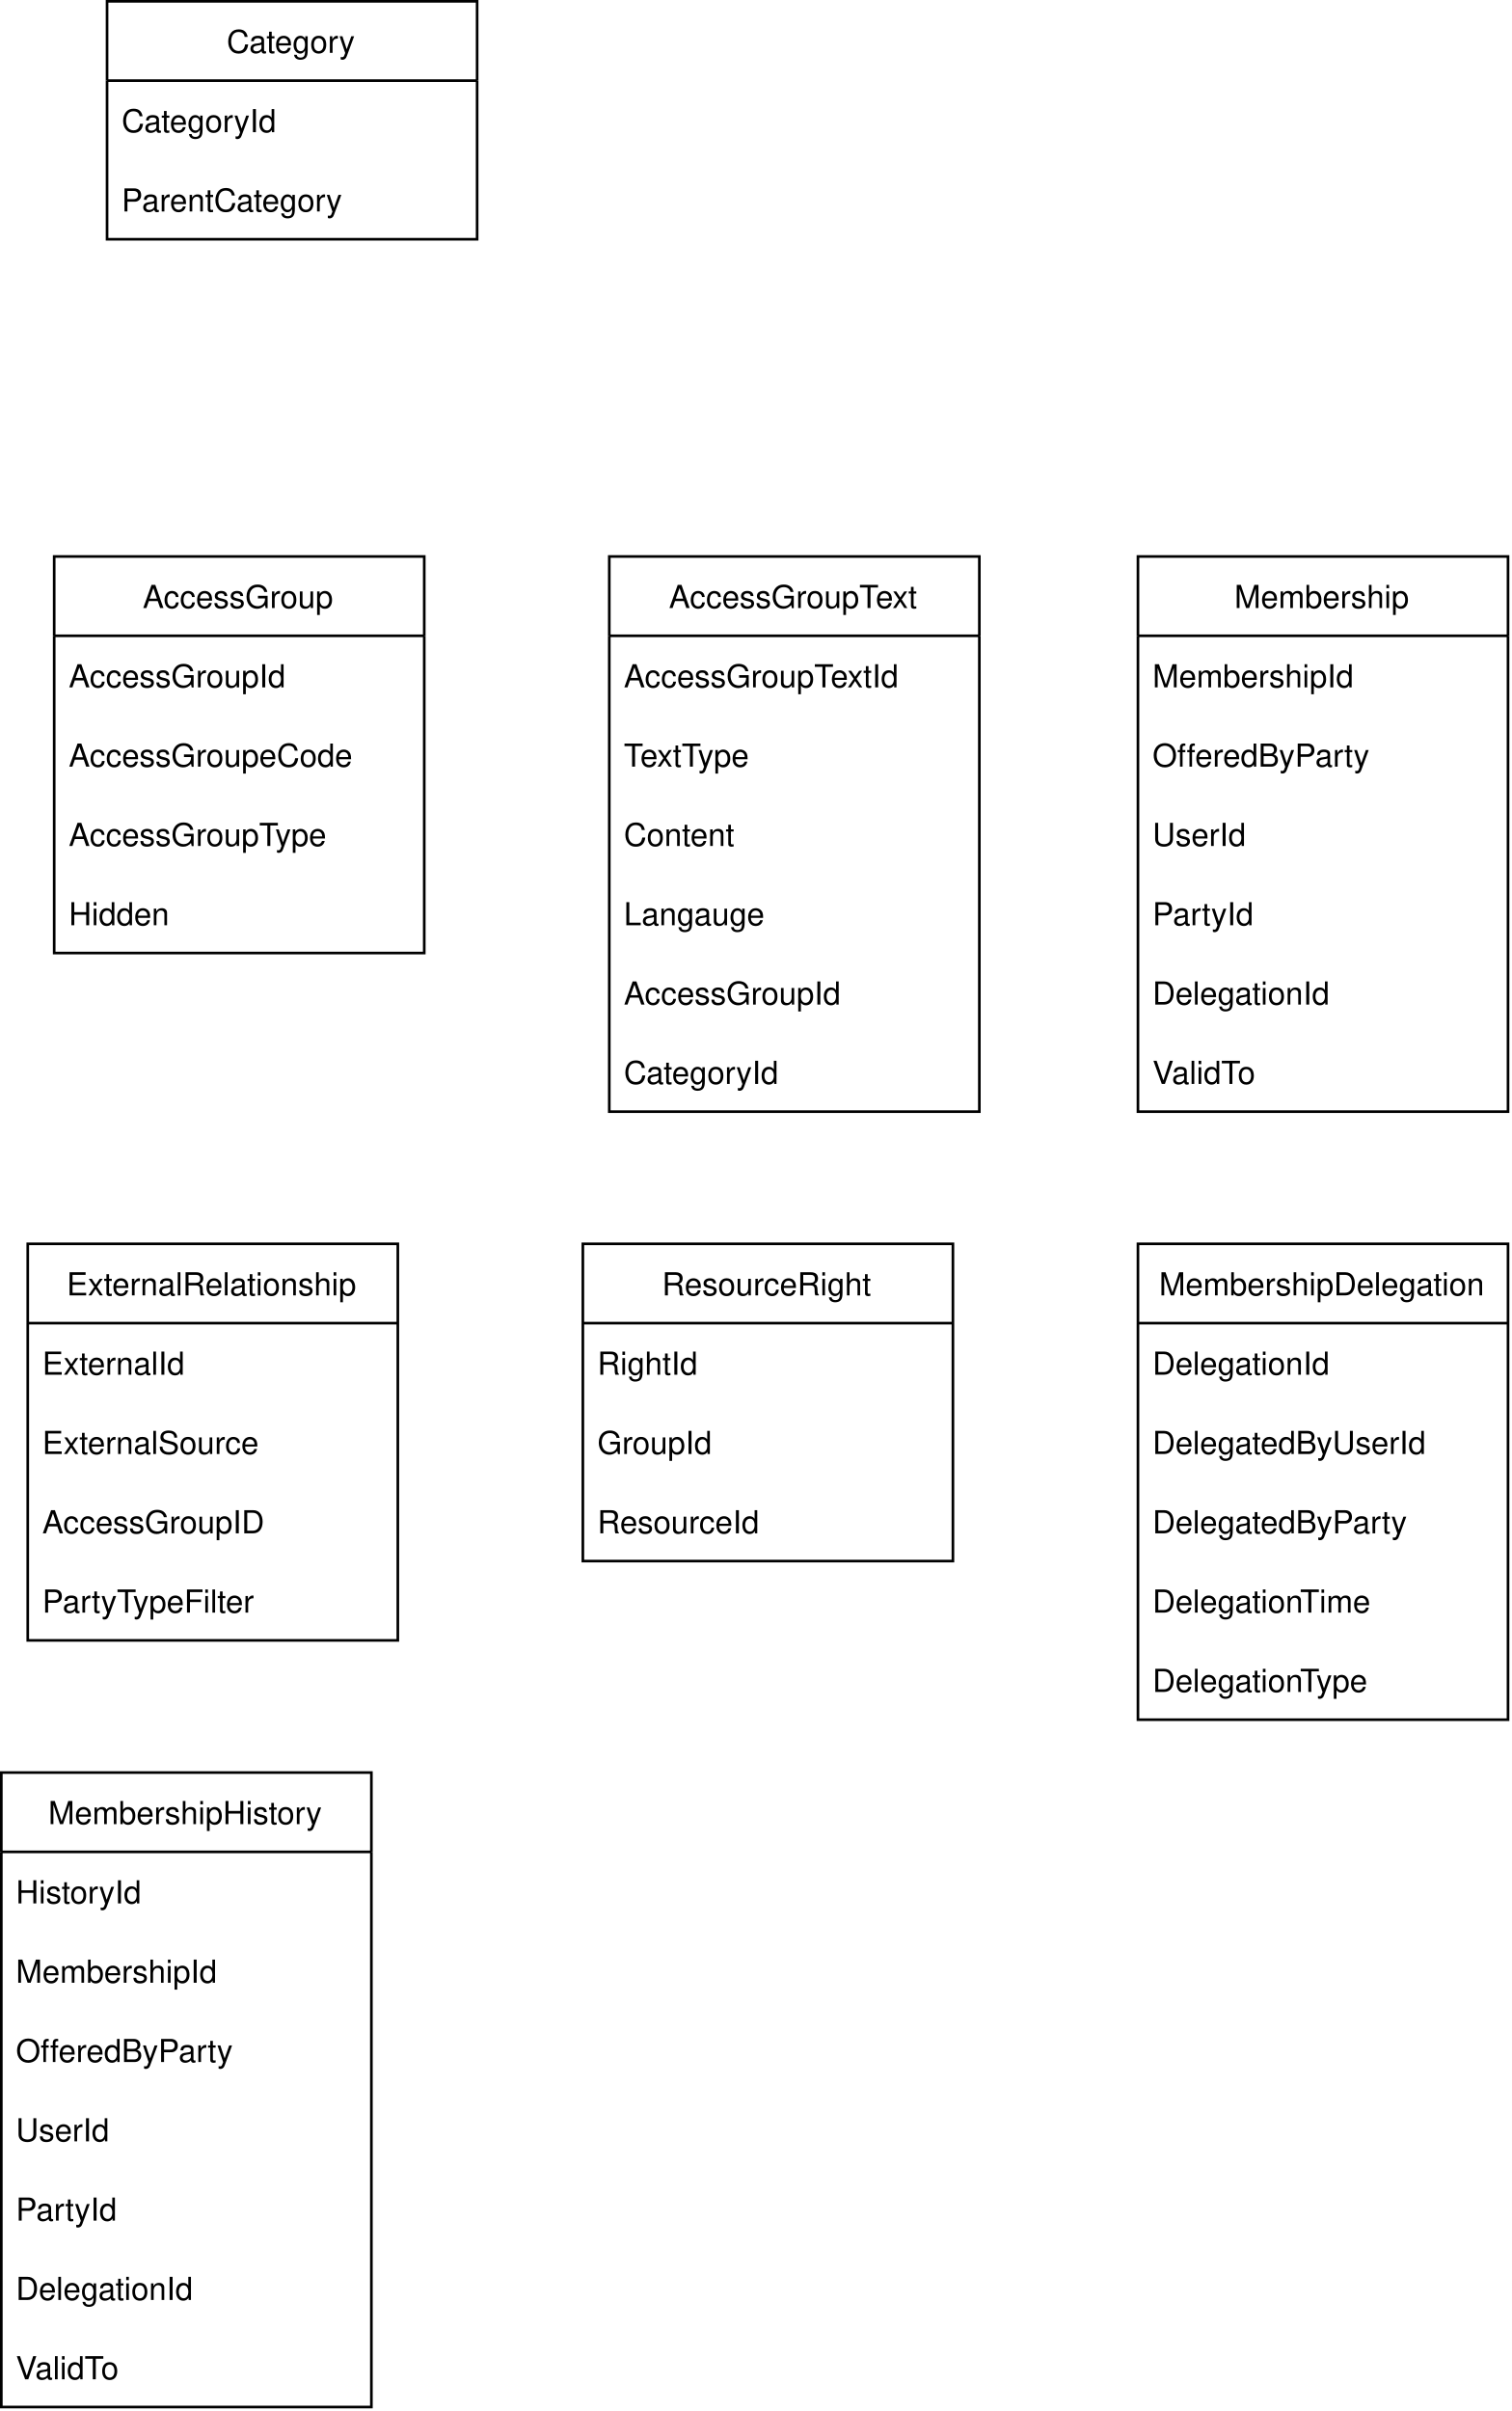
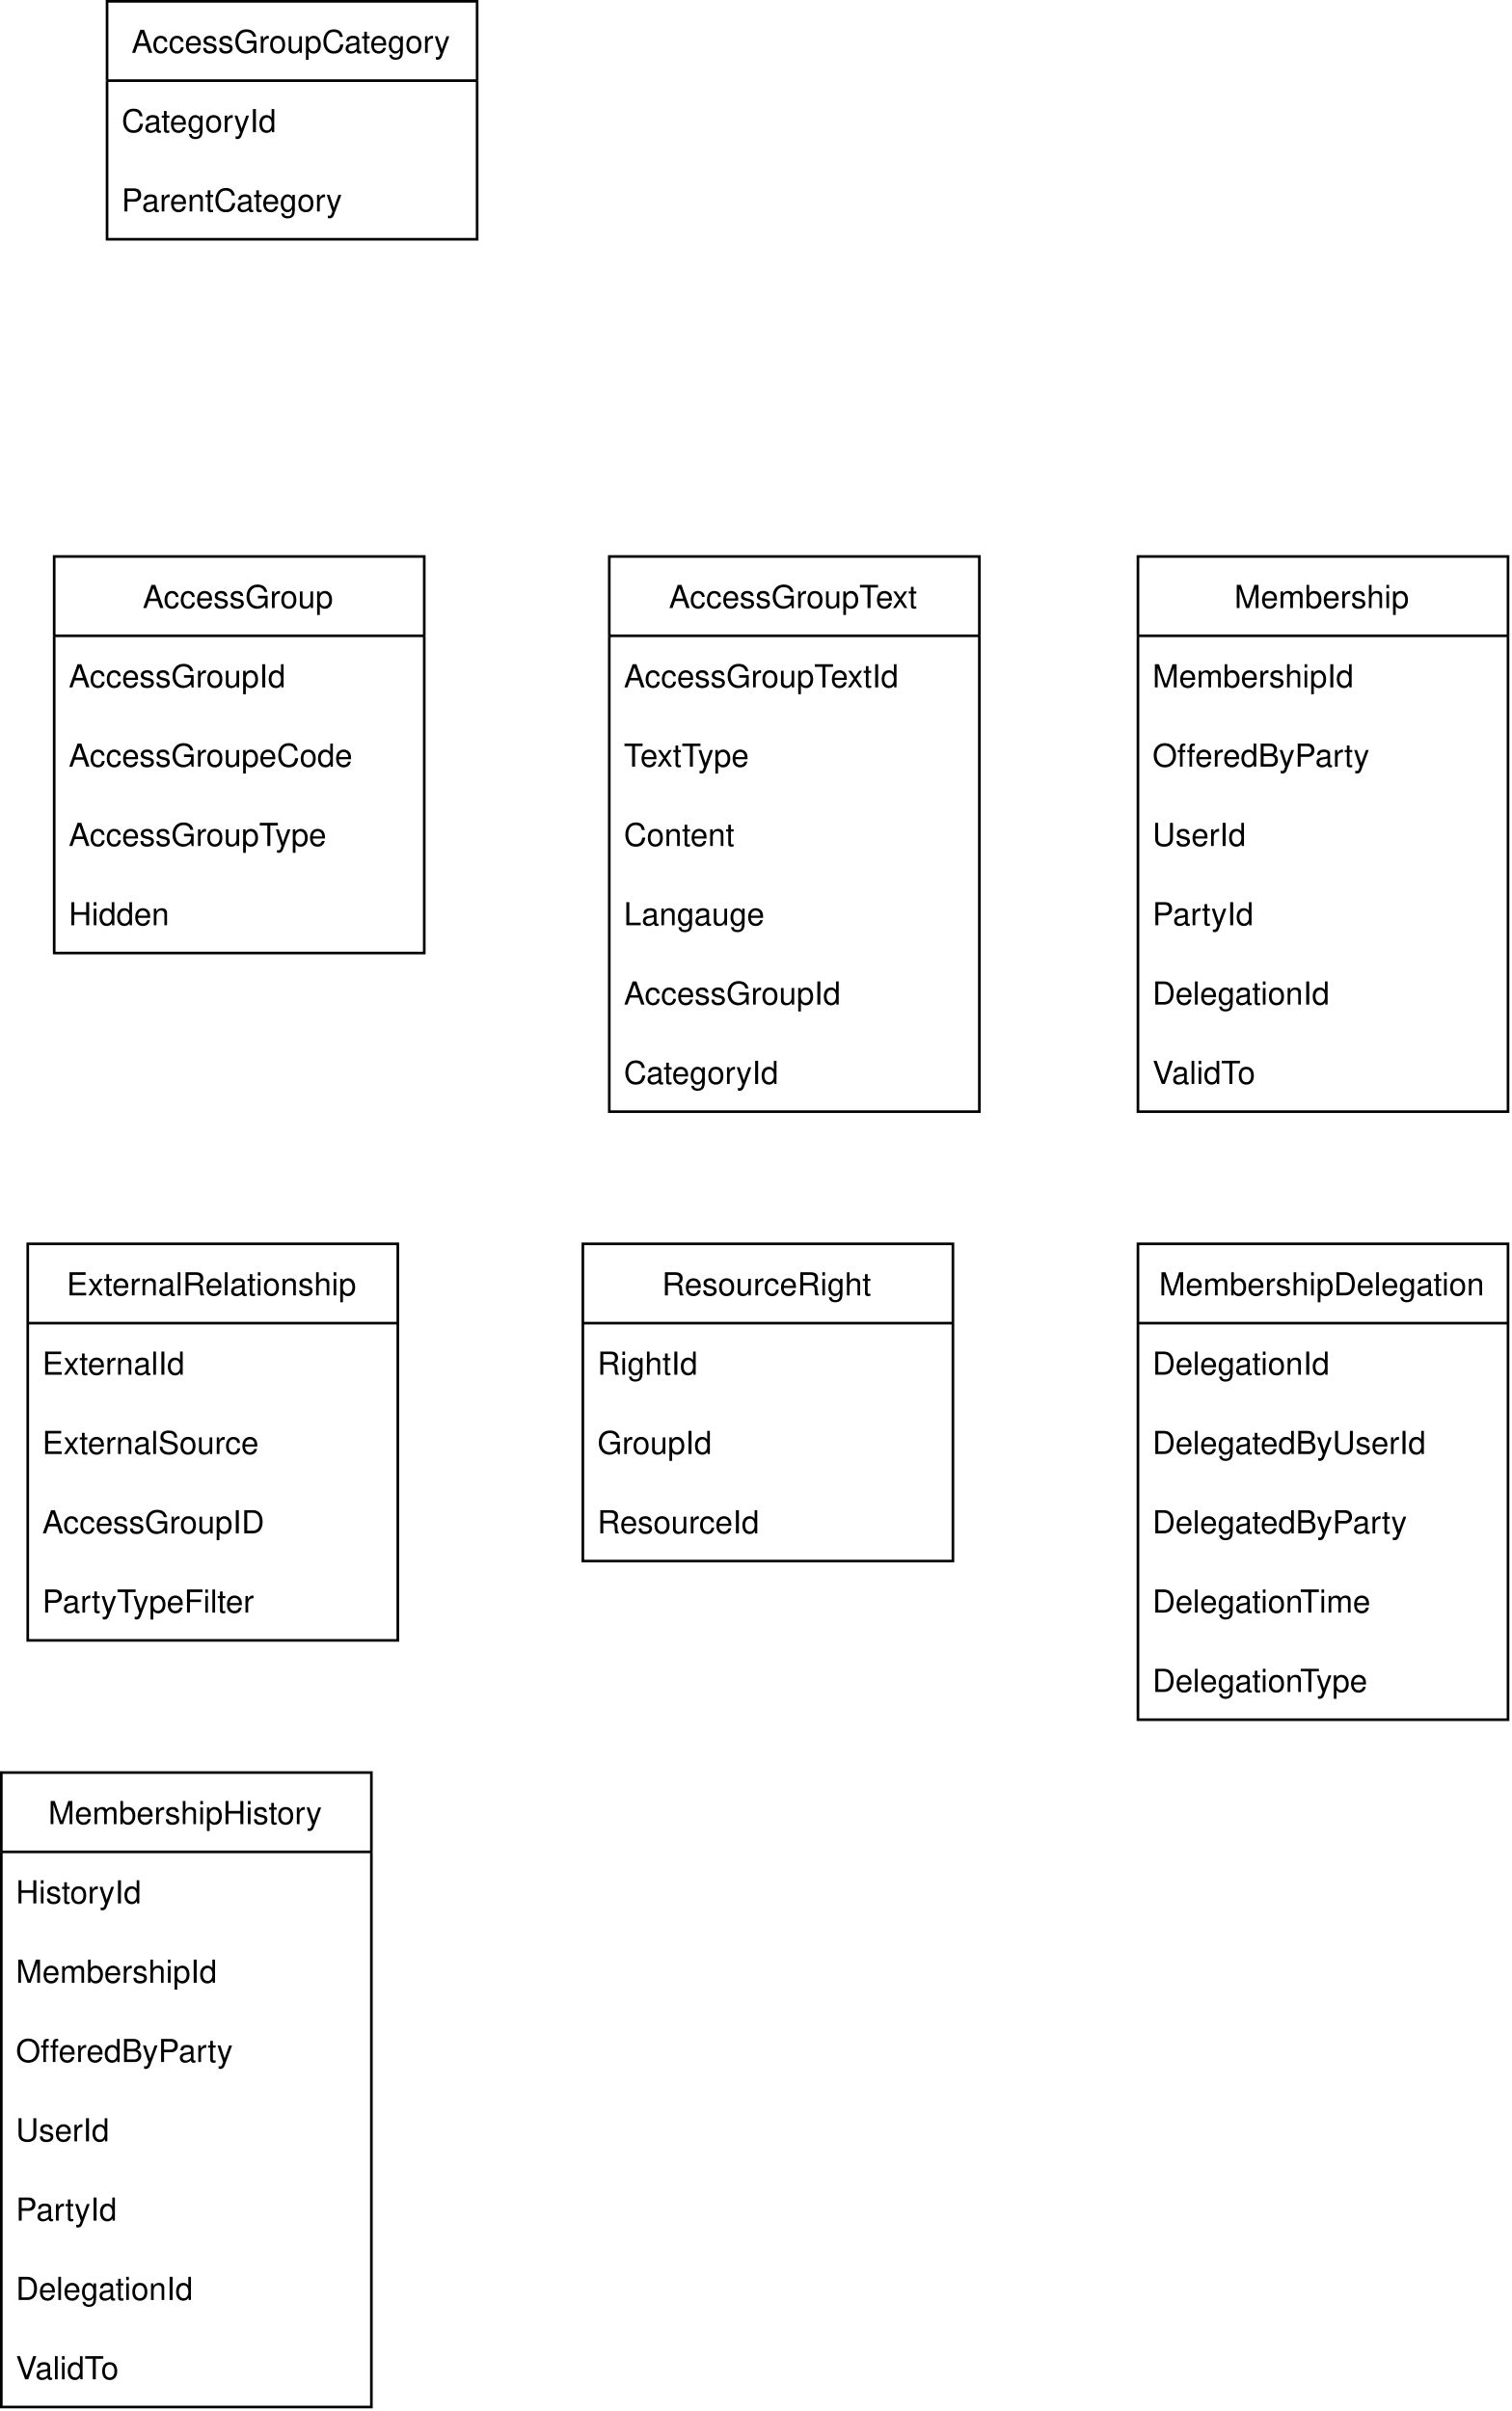
- <svg xmlns="http://www.w3.org/2000/svg" host="65bd71144e" version="1.1" width="572px" height="912px" viewBox="-0.5 -0.5 572 912" content="&lt;mxfile&gt;&lt;diagram id=&quot;1E29ixQAQ5FJUvyH_mQy&quot; name=&quot;Page-1&quot;&gt;7Zxdb5s8FMc/TW6nAKFNLxvatZNabWq657l2wQFrBkfGWZJ9+hmwQ8B5YYM61XSkKIoPNsH+2fh/Tg4ZeUG6eeBomTyzCNORO442I+9u5LrX3o18LwzbyuD748oQcxJVJqc2zMkvrIy62opEOG9UFIxRQZZNY8iyDIeiYUOcs3Wz2oLR5rcuUYwNwzxE1LT+TyKRVNap7kVhf8QkTvQ3O2N1JEW6sjLkCYrYes/k3Y+8gDMmqk/pJsC0GDs9LlW7z0eO7i6M40x0aeBWDX4iulJ9uw1DnOcPnK2W6hLFVvc7X5OUokyWZguWibk6MpblMCE0ekJbtiq+Nxco/KFLs4Rx8kvWR1QecqRBHuZCYfXGjRrzoqU6J8e5rPNNd8ZpmZ7RplHxCeVCXw2jFC1z8lZeX9EwRTwm2YwJwVJVyRwrNXw/MRd4s2dSY/eAWYoF38oq+qgGqyay66nyup4WzkTZkv0poecKUlMx3p27piU/KGCH4Xmn4H2JDHyyU6Icfc5+4IBRxqU9YxVPQmnLhCiJM1mkeFE0K0aFyDVwq8wpiaLizLN8iUKSxU9ltbtJbXlR/S1MTDZf0HKqJ7IhlmeYLRnJRNl/fyZfckSC8Sd/5MtrDWTZqcvyVVTnImCZvHxESmJYAl/jAvqMM4EEettNR5Ot25mtYtkVpTcAyckpkhJVhAFmL5hXFmE6J2+qr9slwOwH88YiTN9g+VgNEiDsg9BxLTK8OrkeC24gdM4IHc/5S6Gz0+x9AF6fAwhip8n3qjPfC4gdPSP2cBYMy40xcEe3Y2DZi6VVreMYLGVPRXHxALEPRJsa58Zg+ISyGK1iEKr9IFpVOf5JmQM75AFwB/AeZ+nbZGm6HQESOGZ8CyD7gpza3B/NGN39RmCeIfqCKRJE9jshEGk964Do/VBBnHTdHwcJtDpmfE5ThOXYAut1JnsJ18PcIzXIOVvxEARPT5g2fQ//ZNT8yx2wPLNPVng/hAvimIJHbj1iWwQFPhMqlyjQ7LcyrfoiztTA+YzTN8xB7HQRO/5Fo62OGQ+o4YHeabGddoZ7Ab2j1/weyq+LBeY4mm3L+yvA7AfTpt4pqrZgfs8xhxXZF6JNoeOaAfNyIQLFvhStCpwDGTt3mOK4jOgAy94sbQZbD+TR/ScBRK8MMPbEaDPUeiBV5wXnZVSnGkZwO84lebSyWbsHWd0h+JmxuZIb3E1buVZ+Z66X8DjMXB34/XEQilZdDTMEoO+lALIvSJvuhj7HwVhOrVhhb/zTkFz3vXE6BEbTawR34xjb3Zz/kBukZ0ZxFMoiKAcBnSF42twqPdN73OMJQdYBcFrdME8Fdl5JChkCPWFaDdN5ZkxgjyY8idWfps1AnWf6lrWYfSS5YNy814KSbSnZaVPIXnW9u7qTIRCaiQEKHKie1lq87gz2Eg8sm9sk5AgMh9KqgDVjPZAjMCRMm/JVnxdyBAaGaFW2TiBJ4L0w2tSrk6OhHojaDcHS5q/LE0gSeCeMu5xVKxiPP1hncPwXPcdzTwQcJqUb6D1Qk+sI7mYIcGZ2ADwR2ZlrNe0/hudoBnGqCX50HQLMP4L5jr6jLNZ/TVge2/t/R+/+Nw==&lt;/diagram&gt;&lt;/mxfile&gt;">
+ <svg xmlns="http://www.w3.org/2000/svg" host="65bd71144e" version="1.1" width="572px" height="912px" viewBox="-0.5 -0.5 572 912" content="&lt;mxfile&gt;&lt;diagram id=&quot;1E29ixQAQ5FJUvyH_mQy&quot; name=&quot;Page-1&quot;&gt;7Zxdb6M4FIZ/TW5XAUInvWxopx2p1a6a7u61Cw5YY3BknEkyv34N2OHD+WAG6lSrI0VRfLAJ9mPjc94cMvGCdPfI0Tp5YRGmE3ca7Sbe/cR1Z95cvheGfWXw/WlliDmJKpNTG5bkJ1ZGXW1DIpy3KgrGqCDrtjFkWYZD0bIhztm2XW3FaPtb1yjGhmEZImpa/yWRSCrrXPeisD9hEif6m52pOpIiXVkZ8gRFbNsweQ8TL+CMiepTugswLcZOj0vV7uuJo4cL4zgTfRq4VYMfiG5U3+7CEOf5I2ebtbpEsdf9zrckpSiTpcWKZWKpjkxlOUwIjZ7Rnm2K780FCr/r0iJhnPyU9RGVhxxpkIe5UFi9aavGsmipzslxLuv8pTvjdEwvaNeq+Ixyoa+GUYrWOXkvr69omCIek2zBhGCpqmSOlRq+H5gLvGuY1Ng9YpZiwfeyij6qwaqJ7HqqvK2nhTNTtqQ5JfRcQWoqxodz17TkBwXsODzvHLxvkYFPdkqUo8/Zdxwwyri0Z6ziSSjtmBAlcSaLFK+KZsWoELkG7pQ5JVFUnHmRr1FIsvi5rHY/qy2vqr+FicnmK1pO9UQ2xPIMizUjmSj77y/kS45IMP3Dn/jyWgNZduqyfBXVuQhYJi8fkZIYlsC3uIC+4Ewggd4P09Fk6/Zmq1j2RemNQHJ2jqREFWGAOQjmjUWYztmb6tt+DTCHwby1CNM3WD5VgwQIhyB0XIsMb86ux4IbODoXHB3P+U1H5+CzDwH45RJAcHbafG96872Cs6NnRANnwbDcGAN3cjcFloNYWvV1HIOl7KkoLh4gDoFo08e5NRg+oyxGmxgc1WEQrXo5/lk3B3bII+CO4D3N0rfJ0gw7AiRwzPgeQA4FObe5P5oa3cNOYJ4h+oopEkT2OyGgtF4MQPR+qCDO+u6PowitjqnPaYqwHDtgvd5krxF6mHukBrlkGx6CwzMQps3Ywz+rmn+7B5YX9skK76cIQRzT4ZFbj9gXosBXQuUSBZrDVqbVWMSZGzhfcPqOOTg7fZwd/6pqq2PqATU88Hc6bOe94V7B39FrvoHyz9UKcxwt9uX9FWAOg2nT3ymqdmD+nWMOK3IoRJuOjmsK5uVCBIpDKVp1cI5k7NxjiuNS0QGWg1naFFuP5NH9IwFEbwwwDsRoU2o9kqrzivNS1amGEcKOS0kenWzW/iKrOwY/U5srucHdtJNr5ffmeo2Iw8zVgd8fR6FoNdQwJQB9LwWQQ0HaDDf0OY5qObXHCnvjr0py/ffG+RgYzagRwo1TbA9z/lNukJ6p4iiUhSgHgs4YPG1ulZ4ZPTZ4gsg6Ak6rG+Y5YeeNpJAhMBCmVZnOMzWBBk14Ems4TZtCnWfGlrUz+0Rywbh5rwVPtuPJztuO7E3fu6s7GwOhmRigwIHX01mLX3qDvcYDy+Y2CTkC46G06sCaWg/kCIwJ06b7qs8LOQIjQ7Tqts4gSeCjMNr0V2cnpR5Q7cZgafPX5RkkCXwQxkPOqhWMpiDQeGZAP2NnIP0/BpGXHg44Dk030NuhhtiT4e0YDM1EAXg4sjfXagV8jiDS1HOqCX5yHQLMX4L5gWGkLNb/Ulgea/zVo/fwHw==&lt;/diagram&gt;&lt;/mxfile&gt;">
  <defs>
    <clipPath id="mx-clip-24-240-132-30-0">
      <rect x="24" y="240" width="132" height="30" />
    </clipPath>
    <clipPath id="mx-clip-24-270-132-30-0">
      <rect x="24" y="270" width="132" height="30" />
    </clipPath>
    <clipPath id="mx-clip-24-300-132-30-0">
      <rect x="24" y="300" width="132" height="30" />
    </clipPath>
    <clipPath id="mx-clip-24-330-132-30-0">
      <rect x="24" y="330" width="132" height="30" />
    </clipPath>
    <clipPath id="mx-clip-234-240-132-30-0">
      <rect x="234" y="240" width="132" height="30" />
    </clipPath>
    <clipPath id="mx-clip-234-270-132-30-0">
      <rect x="234" y="270" width="132" height="30" />
    </clipPath>
    <clipPath id="mx-clip-234-300-132-30-0">
      <rect x="234" y="300" width="132" height="30" />
    </clipPath>
    <clipPath id="mx-clip-234-330-132-30-0">
      <rect x="234" y="330" width="132" height="30" />
    </clipPath>
    <clipPath id="mx-clip-234-360-132-30-0">
      <rect x="234" y="360" width="132" height="30" />
    </clipPath>
    <clipPath id="mx-clip-234-390-132-30-0">
      <rect x="234" y="390" width="132" height="30" />
    </clipPath>
    <clipPath id="mx-clip-14-500-132-30-0">
      <rect x="14" y="500" width="132" height="30" />
    </clipPath>
    <clipPath id="mx-clip-14-530-132-30-0">
      <rect x="14" y="530" width="132" height="30" />
    </clipPath>
    <clipPath id="mx-clip-14-560-132-30-0">
      <rect x="14" y="560" width="132" height="30" />
    </clipPath>
    <clipPath id="mx-clip-14-590-132-30-0">
      <rect x="14" y="590" width="132" height="30" />
    </clipPath>
    <clipPath id="mx-clip-434-240-132-30-0">
      <rect x="434" y="240" width="132" height="30" />
    </clipPath>
    <clipPath id="mx-clip-434-270-132-30-0">
      <rect x="434" y="270" width="132" height="30" />
    </clipPath>
    <clipPath id="mx-clip-434-300-132-30-0">
      <rect x="434" y="300" width="132" height="30" />
    </clipPath>
    <clipPath id="mx-clip-434-330-132-30-0">
      <rect x="434" y="330" width="132" height="30" />
    </clipPath>
    <clipPath id="mx-clip-434-360-132-30-0">
      <rect x="434" y="360" width="132" height="30" />
    </clipPath>
    <clipPath id="mx-clip-434-390-132-30-0">
      <rect x="434" y="390" width="132" height="30" />
    </clipPath>
    <clipPath id="mx-clip-224-500-132-30-0">
      <rect x="224" y="500" width="132" height="30" />
    </clipPath>
    <clipPath id="mx-clip-224-530-132-30-0">
      <rect x="224" y="530" width="132" height="30" />
    </clipPath>
    <clipPath id="mx-clip-224-560-132-30-0">
      <rect x="224" y="560" width="132" height="30" />
    </clipPath>
    <clipPath id="mx-clip-434-500-132-30-0">
      <rect x="434" y="500" width="132" height="30" />
    </clipPath>
    <clipPath id="mx-clip-434-530-132-30-0">
      <rect x="434" y="530" width="132" height="30" />
    </clipPath>
    <clipPath id="mx-clip-434-560-132-30-0">
      <rect x="434" y="560" width="132" height="30" />
    </clipPath>
    <clipPath id="mx-clip-434-590-132-30-0">
      <rect x="434" y="590" width="132" height="30" />
    </clipPath>
    <clipPath id="mx-clip-434-620-132-30-0">
      <rect x="434" y="620" width="132" height="30" />
    </clipPath>
    <clipPath id="mx-clip-4-700-132-30-0">
      <rect x="4" y="700" width="132" height="30" />
    </clipPath>
    <clipPath id="mx-clip-4-730-132-30-0">
      <rect x="4" y="730" width="132" height="30" />
    </clipPath>
    <clipPath id="mx-clip-4-760-132-30-0">
      <rect x="4" y="760" width="132" height="30" />
    </clipPath>
    <clipPath id="mx-clip-4-790-132-30-0">
      <rect x="4" y="790" width="132" height="30" />
    </clipPath>
    <clipPath id="mx-clip-4-820-132-30-0">
      <rect x="4" y="820" width="132" height="30" />
    </clipPath>
    <clipPath id="mx-clip-4-850-132-30-0">
      <rect x="4" y="850" width="132" height="30" />
    </clipPath>
    <clipPath id="mx-clip-4-880-132-30-0">
      <rect x="4" y="880" width="132" height="30" />
    </clipPath>
    <clipPath id="mx-clip-44-30-132-30-0">
      <rect x="44" y="30" width="132" height="30" />
    </clipPath>
    <clipPath id="mx-clip-44-60-132-30-0">
      <rect x="44" y="60" width="132" height="30" />
    </clipPath>
  </defs>
  <g>
    <path d="M 20 240 L 20 210 L 160 210 L 160 240" fill="rgb(255, 255, 255)" stroke="rgb(0, 0, 0)" stroke-miterlimit="10" pointer-events="all" />
    <path d="M 20 240 L 20 360 L 160 360 L 160 240" fill="none" stroke="rgb(0, 0, 0)" stroke-miterlimit="10" pointer-events="none" />
    <path d="M 20 240 L 160 240" fill="none" stroke="rgb(0, 0, 0)" stroke-miterlimit="10" pointer-events="none" />
    <g fill="rgb(0, 0, 0)" font-family="Helvetica" pointer-events="none" text-anchor="middle" font-size="12px">
      <text x="89.5" y="229.5">
                AccessGroup
            </text>
    </g>
    <g fill="rgb(0, 0, 0)" font-family="Helvetica" pointer-events="none" clip-path="url(#mx-clip-24-240-132-30-0)" font-size="12px">
      <text x="25.5" y="259.5">
                AccessGroupId
            </text>
    </g>
    <g fill="rgb(0, 0, 0)" font-family="Helvetica" pointer-events="none" clip-path="url(#mx-clip-24-270-132-30-0)" font-size="12px">
      <text x="25.5" y="289.5">
                AccessGroupeCode
            </text>
    </g>
    <g fill="rgb(0, 0, 0)" font-family="Helvetica" pointer-events="none" clip-path="url(#mx-clip-24-300-132-30-0)" font-size="12px">
      <text x="25.5" y="319.5">
                AccessGroupType
            </text>
    </g>
    <g fill="rgb(0, 0, 0)" font-family="Helvetica" pointer-events="none" clip-path="url(#mx-clip-24-330-132-30-0)" font-size="12px">
      <text x="25.5" y="349.5">
                Hidden
            </text>
    </g>
    <path d="M 230 240 L 230 210 L 370 210 L 370 240" fill="rgb(255, 255, 255)" stroke="rgb(0, 0, 0)" stroke-miterlimit="10" pointer-events="none" />
    <path d="M 230 240 L 230 420 L 370 420 L 370 240" fill="none" stroke="rgb(0, 0, 0)" stroke-miterlimit="10" pointer-events="none" />
    <path d="M 230 240 L 370 240" fill="none" stroke="rgb(0, 0, 0)" stroke-miterlimit="10" pointer-events="none" />
    <g fill="rgb(0, 0, 0)" font-family="Helvetica" pointer-events="none" text-anchor="middle" font-size="12px">
      <text x="299.5" y="229.5">
                AccessGroupText
            </text>
    </g>
    <g fill="rgb(0, 0, 0)" font-family="Helvetica" pointer-events="none" clip-path="url(#mx-clip-234-240-132-30-0)" font-size="12px">
      <text x="235.5" y="259.5">
                AccessGroupTextId
            </text>
    </g>
    <g fill="rgb(0, 0, 0)" font-family="Helvetica" pointer-events="none" clip-path="url(#mx-clip-234-270-132-30-0)" font-size="12px">
      <text x="235.5" y="289.5">
                TextType
            </text>
    </g>
    <g fill="rgb(0, 0, 0)" font-family="Helvetica" pointer-events="none" clip-path="url(#mx-clip-234-300-132-30-0)" font-size="12px">
      <text x="235.5" y="319.5">
                Content
            </text>
    </g>
    <g fill="rgb(0, 0, 0)" font-family="Helvetica" pointer-events="none" clip-path="url(#mx-clip-234-330-132-30-0)" font-size="12px">
      <text x="235.5" y="349.5">
                Langauge
            </text>
    </g>
    <g fill="rgb(0, 0, 0)" font-family="Helvetica" pointer-events="none" clip-path="url(#mx-clip-234-360-132-30-0)" font-size="12px">
      <text x="235.5" y="379.5">
                AccessGroupId
            </text>
    </g>
    <g fill="rgb(0, 0, 0)" font-family="Helvetica" pointer-events="none" clip-path="url(#mx-clip-234-390-132-30-0)" font-size="12px">
      <text x="235.5" y="409.5">
                CategoryId
            </text>
    </g>
    <path d="M 10 500 L 10 470 L 150 470 L 150 500" fill="rgb(255, 255, 255)" stroke="rgb(0, 0, 0)" stroke-miterlimit="10" pointer-events="none" />
    <path d="M 10 500 L 10 620 L 150 620 L 150 500" fill="none" stroke="rgb(0, 0, 0)" stroke-miterlimit="10" pointer-events="none" />
    <path d="M 10 500 L 150 500" fill="none" stroke="rgb(0, 0, 0)" stroke-miterlimit="10" pointer-events="none" />
    <g fill="rgb(0, 0, 0)" font-family="Helvetica" pointer-events="none" text-anchor="middle" font-size="12px">
      <text x="79.5" y="489.5">
                ExternalRelationship
            </text>
    </g>
    <g fill="rgb(0, 0, 0)" font-family="Helvetica" pointer-events="none" clip-path="url(#mx-clip-14-500-132-30-0)" font-size="12px">
      <text x="15.5" y="519.5">
                ExternalId
            </text>
    </g>
    <g fill="rgb(0, 0, 0)" font-family="Helvetica" pointer-events="none" clip-path="url(#mx-clip-14-530-132-30-0)" font-size="12px">
      <text x="15.5" y="549.5">
                ExternalSource
            </text>
    </g>
    <g fill="rgb(0, 0, 0)" font-family="Helvetica" pointer-events="none" clip-path="url(#mx-clip-14-560-132-30-0)" font-size="12px">
      <text x="15.5" y="579.5">
                AccessGroupID
            </text>
    </g>
    <g fill="rgb(0, 0, 0)" font-family="Helvetica" pointer-events="none" clip-path="url(#mx-clip-14-590-132-30-0)" font-size="12px">
      <text x="15.5" y="609.5">
                PartyTypeFilter
            </text>
    </g>
    <path d="M 430 240 L 430 210 L 570 210 L 570 240" fill="rgb(255, 255, 255)" stroke="rgb(0, 0, 0)" stroke-miterlimit="10" pointer-events="none" />
    <path d="M 430 240 L 430 420 L 570 420 L 570 240" fill="none" stroke="rgb(0, 0, 0)" stroke-miterlimit="10" pointer-events="none" />
    <path d="M 430 240 L 570 240" fill="none" stroke="rgb(0, 0, 0)" stroke-miterlimit="10" pointer-events="none" />
    <g fill="rgb(0, 0, 0)" font-family="Helvetica" pointer-events="none" text-anchor="middle" font-size="12px">
      <text x="499.5" y="229.5">
                Membership
            </text>
    </g>
    <g fill="rgb(0, 0, 0)" font-family="Helvetica" pointer-events="none" clip-path="url(#mx-clip-434-240-132-30-0)" font-size="12px">
      <text x="435.5" y="259.5">
                MembershipId
            </text>
    </g>
    <g fill="rgb(0, 0, 0)" font-family="Helvetica" pointer-events="none" clip-path="url(#mx-clip-434-270-132-30-0)" font-size="12px">
      <text x="435.5" y="289.5">
                OfferedByParty
            </text>
    </g>
    <g fill="rgb(0, 0, 0)" font-family="Helvetica" pointer-events="none" clip-path="url(#mx-clip-434-300-132-30-0)" font-size="12px">
      <text x="435.5" y="319.5">
                UserId
            </text>
    </g>
    <g fill="rgb(0, 0, 0)" font-family="Helvetica" pointer-events="none" clip-path="url(#mx-clip-434-330-132-30-0)" font-size="12px">
      <text x="435.5" y="349.5">
                PartyId
            </text>
    </g>
    <g fill="rgb(0, 0, 0)" font-family="Helvetica" pointer-events="none" clip-path="url(#mx-clip-434-360-132-30-0)" font-size="12px">
      <text x="435.5" y="379.5">
                DelegationId
            </text>
    </g>
    <g fill="rgb(0, 0, 0)" font-family="Helvetica" pointer-events="none" clip-path="url(#mx-clip-434-390-132-30-0)" font-size="12px">
      <text x="435.5" y="409.5">
                ValidTo
            </text>
    </g>
    <path d="M 220 500 L 220 470 L 360 470 L 360 500" fill="rgb(255, 255, 255)" stroke="rgb(0, 0, 0)" stroke-miterlimit="10" pointer-events="none" />
    <path d="M 220 500 L 220 590 L 360 590 L 360 500" fill="none" stroke="rgb(0, 0, 0)" stroke-miterlimit="10" pointer-events="none" />
    <path d="M 220 500 L 360 500" fill="none" stroke="rgb(0, 0, 0)" stroke-miterlimit="10" pointer-events="none" />
    <g fill="rgb(0, 0, 0)" font-family="Helvetica" pointer-events="none" text-anchor="middle" font-size="12px">
      <text x="289.5" y="489.5">
                ResourceRight
            </text>
    </g>
    <g fill="rgb(0, 0, 0)" font-family="Helvetica" pointer-events="none" clip-path="url(#mx-clip-224-500-132-30-0)" font-size="12px">
      <text x="225.5" y="519.5">
                RightId
            </text>
    </g>
    <g fill="rgb(0, 0, 0)" font-family="Helvetica" pointer-events="none" clip-path="url(#mx-clip-224-530-132-30-0)" font-size="12px">
      <text x="225.5" y="549.5">
                GroupId
            </text>
    </g>
    <g fill="rgb(0, 0, 0)" font-family="Helvetica" pointer-events="none" clip-path="url(#mx-clip-224-560-132-30-0)" font-size="12px">
      <text x="225.5" y="579.5">
                ResourceId
            </text>
    </g>
    <path d="M 430 500 L 430 470 L 570 470 L 570 500" fill="rgb(255, 255, 255)" stroke="rgb(0, 0, 0)" stroke-miterlimit="10" pointer-events="none" />
    <path d="M 430 500 L 430 650 L 570 650 L 570 500" fill="none" stroke="rgb(0, 0, 0)" stroke-miterlimit="10" pointer-events="none" />
    <path d="M 430 500 L 570 500" fill="none" stroke="rgb(0, 0, 0)" stroke-miterlimit="10" pointer-events="none" />
    <g fill="rgb(0, 0, 0)" font-family="Helvetica" pointer-events="none" text-anchor="middle" font-size="12px">
      <text x="499.5" y="489.5">
                MembershipDelegation
            </text>
    </g>
    <g fill="rgb(0, 0, 0)" font-family="Helvetica" pointer-events="none" clip-path="url(#mx-clip-434-500-132-30-0)" font-size="12px">
      <text x="435.5" y="519.5">
                DelegationId
            </text>
    </g>
    <g fill="rgb(0, 0, 0)" font-family="Helvetica" pointer-events="none" clip-path="url(#mx-clip-434-530-132-30-0)" font-size="12px">
      <text x="435.5" y="549.5">
                DelegatedByUserId
            </text>
    </g>
    <g fill="rgb(0, 0, 0)" font-family="Helvetica" pointer-events="none" clip-path="url(#mx-clip-434-560-132-30-0)" font-size="12px">
      <text x="435.5" y="579.5">
                DelegatedByParty
            </text>
    </g>
    <g fill="rgb(0, 0, 0)" font-family="Helvetica" pointer-events="none" clip-path="url(#mx-clip-434-590-132-30-0)" font-size="12px">
      <text x="435.5" y="609.5">
                DelegationTime
            </text>
    </g>
    <g fill="rgb(0, 0, 0)" font-family="Helvetica" pointer-events="none" clip-path="url(#mx-clip-434-620-132-30-0)" font-size="12px">
      <text x="435.5" y="639.5">
                DelegationType
            </text>
    </g>
    <path d="M 0 700 L 0 670 L 140 670 L 140 700" fill="rgb(255, 255, 255)" stroke="rgb(0, 0, 0)" stroke-miterlimit="10" pointer-events="none" />
    <path d="M 0 700 L 0 910 L 140 910 L 140 700" fill="none" stroke="rgb(0, 0, 0)" stroke-miterlimit="10" pointer-events="none" />
    <path d="M 0 700 L 140 700" fill="none" stroke="rgb(0, 0, 0)" stroke-miterlimit="10" pointer-events="none" />
    <g fill="rgb(0, 0, 0)" font-family="Helvetica" pointer-events="none" text-anchor="middle" font-size="12px">
      <text x="69.5" y="689.5">
                MembershipHistory
            </text>
    </g>
    <g fill="rgb(0, 0, 0)" font-family="Helvetica" pointer-events="none" clip-path="url(#mx-clip-4-700-132-30-0)" font-size="12px">
      <text x="5.5" y="719.5">
                HistoryId
            </text>
    </g>
    <g fill="rgb(0, 0, 0)" font-family="Helvetica" pointer-events="none" clip-path="url(#mx-clip-4-730-132-30-0)" font-size="12px">
      <text x="5.5" y="749.5">
                MembershipId
            </text>
    </g>
    <g fill="rgb(0, 0, 0)" font-family="Helvetica" pointer-events="none" clip-path="url(#mx-clip-4-760-132-30-0)" font-size="12px">
      <text x="5.5" y="779.5">
                OfferedByParty
            </text>
    </g>
    <g fill="rgb(0, 0, 0)" font-family="Helvetica" pointer-events="none" clip-path="url(#mx-clip-4-790-132-30-0)" font-size="12px">
      <text x="5.5" y="809.5">
                UserId
            </text>
    </g>
    <g fill="rgb(0, 0, 0)" font-family="Helvetica" pointer-events="none" clip-path="url(#mx-clip-4-820-132-30-0)" font-size="12px">
      <text x="5.5" y="839.5">
                PartyId
            </text>
    </g>
    <g fill="rgb(0, 0, 0)" font-family="Helvetica" pointer-events="none" clip-path="url(#mx-clip-4-850-132-30-0)" font-size="12px">
      <text x="5.5" y="869.5">
                DelegationId
            </text>
    </g>
    <g fill="rgb(0, 0, 0)" font-family="Helvetica" pointer-events="none" clip-path="url(#mx-clip-4-880-132-30-0)" font-size="12px">
      <text x="5.5" y="899.5">
                ValidTo
            </text>
    </g>
    <path d="M 40 30 L 40 0 L 180 0 L 180 30" fill="rgb(255, 255, 255)" stroke="rgb(0, 0, 0)" stroke-miterlimit="10" pointer-events="none" />
    <path d="M 40 30 L 40 90 L 180 90 L 180 30" fill="none" stroke="rgb(0, 0, 0)" stroke-miterlimit="10" pointer-events="none" />
    <path d="M 40 30 L 180 30" fill="none" stroke="rgb(0, 0, 0)" stroke-miterlimit="10" pointer-events="none" />
    <g fill="rgb(0, 0, 0)" font-family="Helvetica" pointer-events="none" text-anchor="middle" font-size="12px">
      <text x="109.5" y="19.5">
-                 Category
+                 AccessGroupCategory
            </text>
    </g>
    <g fill="rgb(0, 0, 0)" font-family="Helvetica" pointer-events="none" clip-path="url(#mx-clip-44-30-132-30-0)" font-size="12px">
      <text x="45.5" y="49.5">
                CategoryId
            </text>
    </g>
    <g fill="rgb(0, 0, 0)" font-family="Helvetica" pointer-events="none" clip-path="url(#mx-clip-44-60-132-30-0)" font-size="12px">
      <text x="45.5" y="79.5">
                ParentCategory
            </text>
    </g>
  </g>
</svg>
